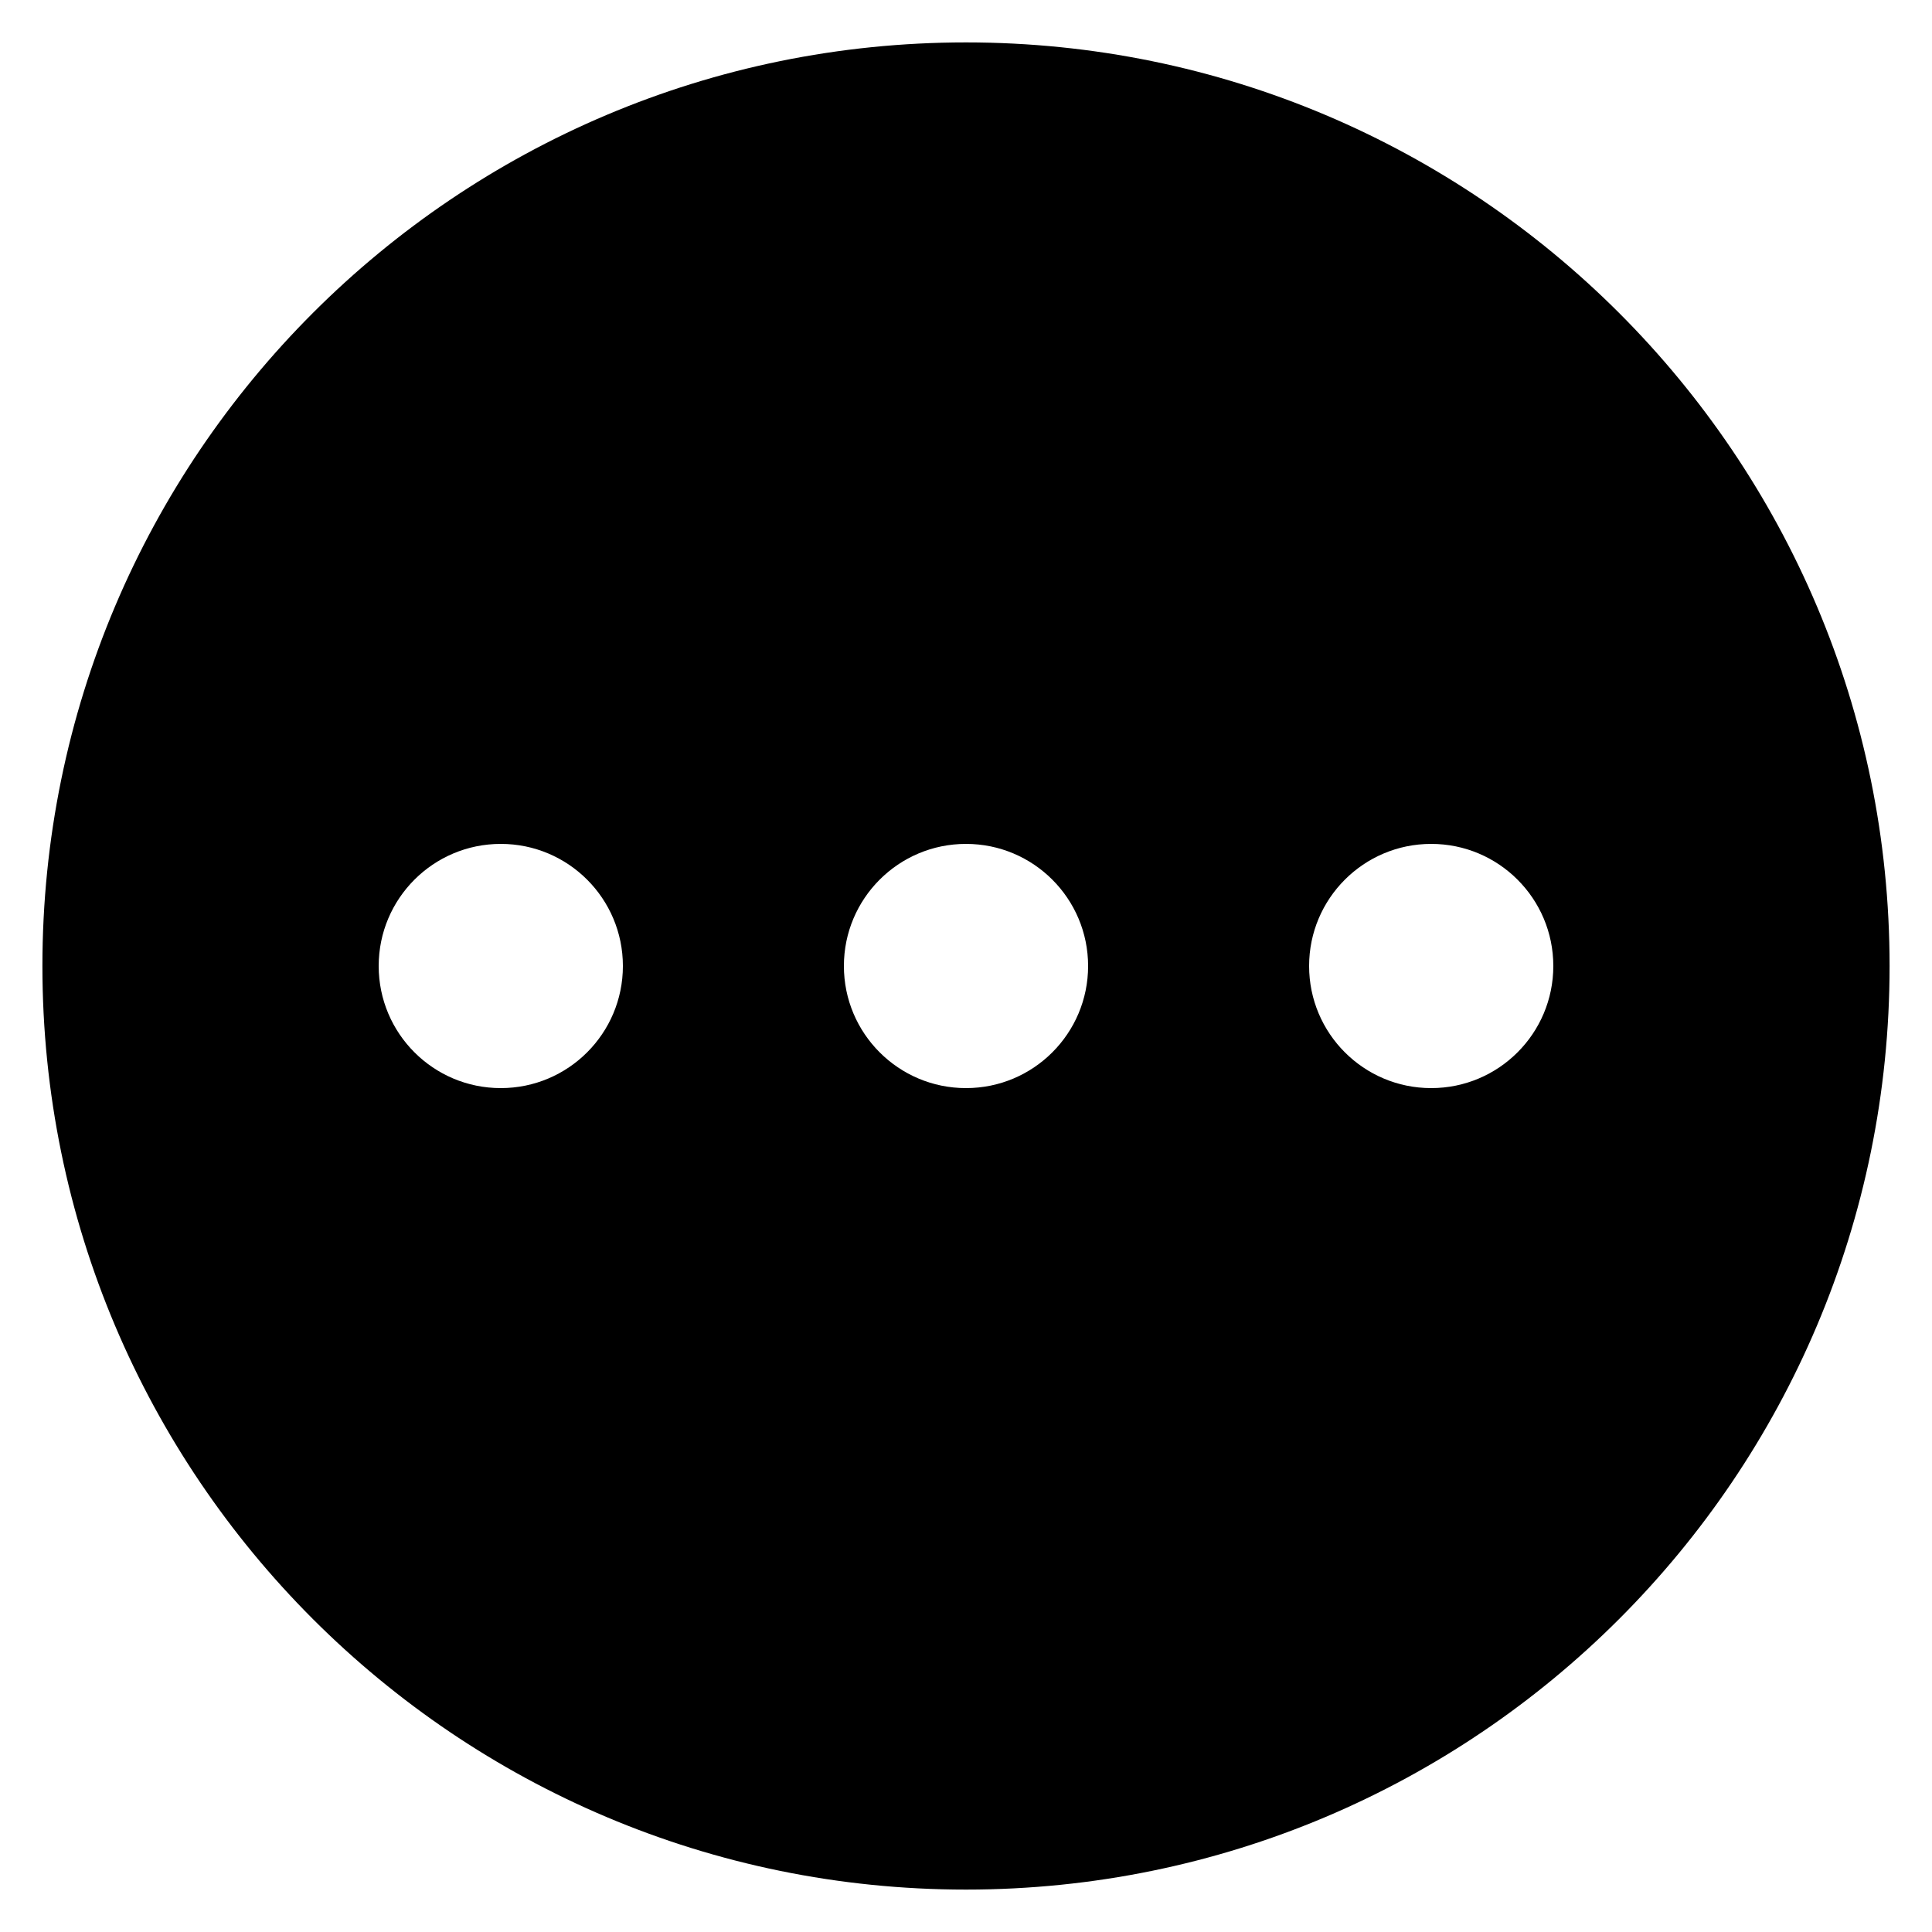
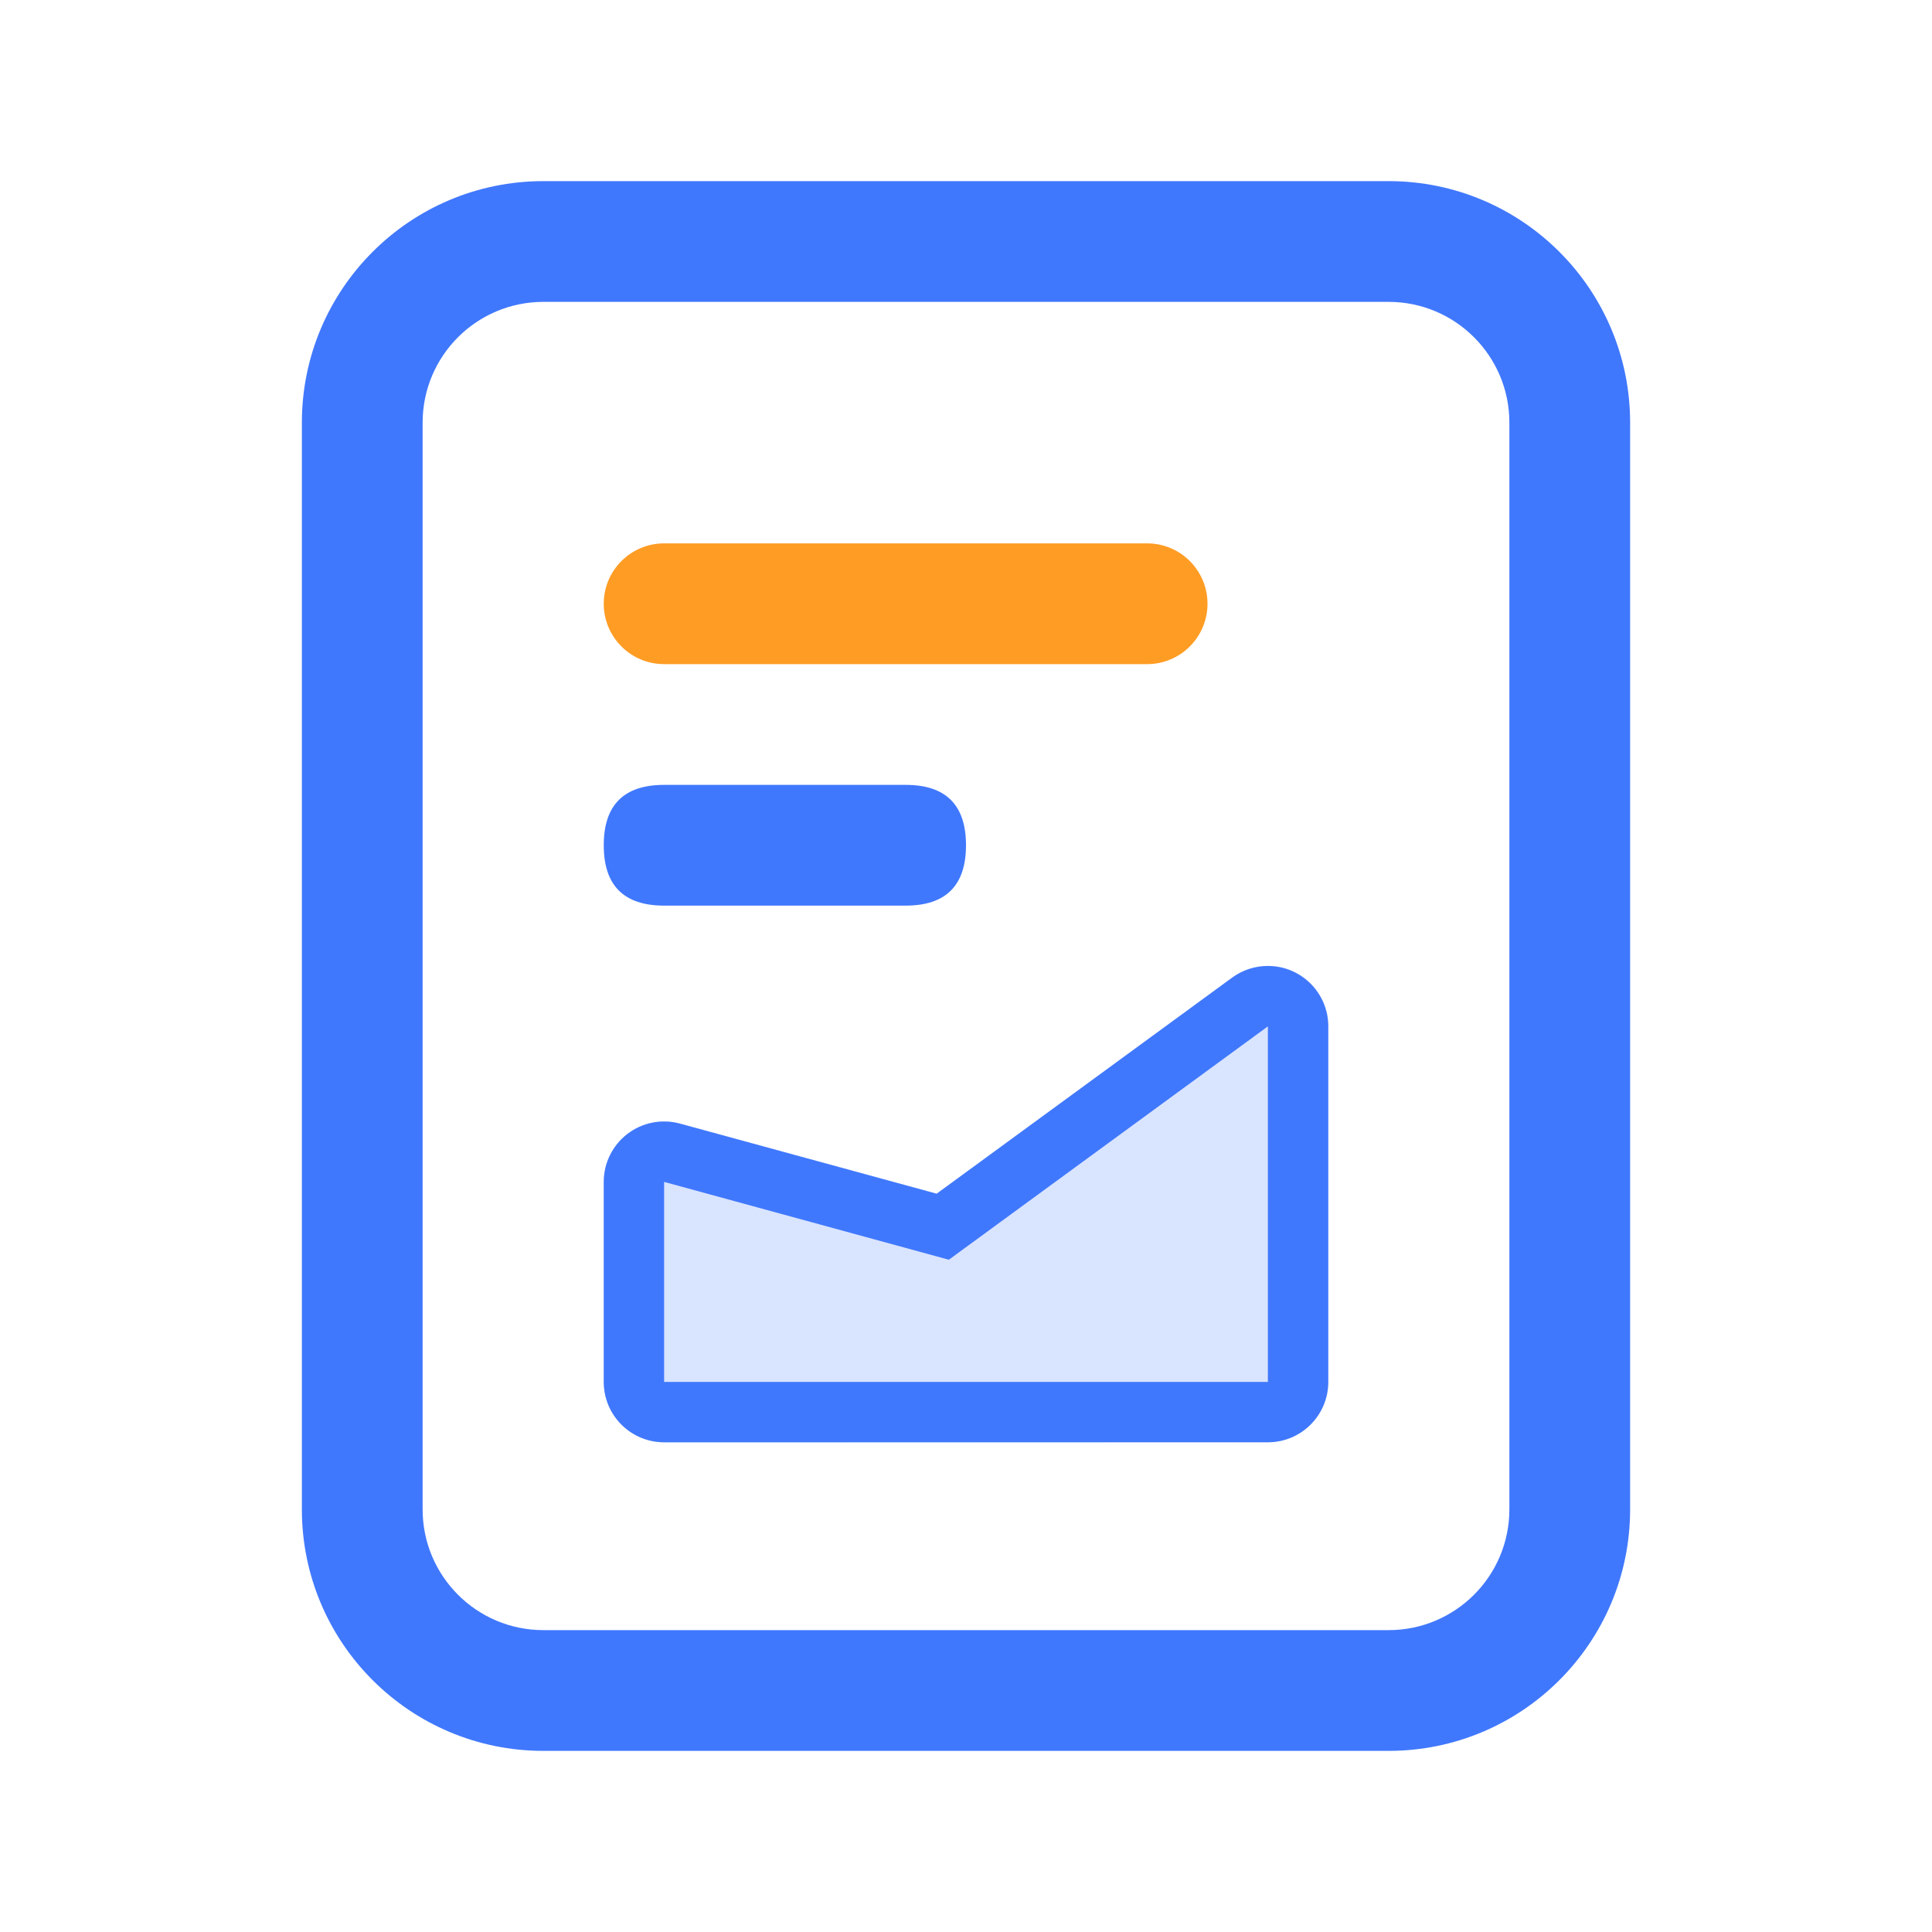
- <svg xmlns="http://www.w3.org/2000/svg" t="1704196282002" class="icon" viewBox="0 0 1024 1024" version="1.1" p-id="122372" width="128" height="128">
-   <path d="M512 22.478c-270.356 0-489.522 219.166-489.522 489.522s219.166 489.522 489.522 489.522 489.522-219.166 489.522-489.522-219.166-489.522-489.522-489.522zM265.431 576.717c-35.745 0-64.717-28.972-64.717-64.717s28.972-64.717 64.717-64.717c35.735 0 64.717 28.972 64.717 64.717s-28.982 64.717-64.717 64.717z m246.569 0c-35.745 0-64.717-28.972-64.717-64.717s28.972-64.717 64.717-64.717c35.735 0 64.717 28.972 64.717 64.717s-28.982 64.717-64.717 64.717z m246.569 0c-35.745 0-64.717-28.972-64.717-64.717s28.972-64.717 64.717-64.717c35.735 0 64.717 28.972 64.717 64.717s-28.972 64.717-64.717 64.717z" fill="#000000" p-id="122373" />
+ <svg xmlns="http://www.w3.org/2000/svg" t="1704203582889" class="icon" viewBox="0 0 1024 1024" version="1.1" p-id="136788" width="128" height="128">
+   <path d="M288 160a64 64 0 0 0-64 64v576a64 64 0 0 0 64 64h448a64 64 0 0 0 64-64V224a64 64 0 0 0-64-64H288m0-64h448a128 128 0 0 1 128 128v576a128 128 0 0 1-128 128H288a128 128 0 0 1-128-128V224a128 128 0 0 1 128-128z" fill="#4078FD" p-id="136789" />
+   <path d="M352 764.448a32 32 0 0 1-32-32v-105.984a32 32 0 0 1 12.576-25.6 32 32 0 0 1 27.84-5.44l136.032 37.152 156.8-114.528a32 32 0 0 1 18.88-6.176 32 32 0 0 1 14.496 3.456 32 32 0 0 1 17.504 28.544v188.448a32 32 0 0 1-32 32z m0-32h320z" fill="#4078FD" opacity=".2" p-id="136790" />
+   <path d="M672 544l-169.088 123.68L352 626.432v106.016h320V544m0-32a32 32 0 0 1 32 32v188.448a32 32 0 0 1-32 32H352a32 32 0 0 1-32-32v-106.016a32 32 0 0 1 40.416-30.88l136.032 37.152 156.64-114.56A32 32 0 0 1 672 512z" fill="#4078FD" p-id="136791" />
+   <path d="M320 416m32 0l128 0q32 0 32 32l0 0q0 32-32 32l-128 0q-32 0-32-32l0 0q0-32 32-32Z" fill="#4078FD" p-id="136792" />
+   <path d="M352 288h256a32 32 0 0 1 0 64H352a32 32 0 0 1 0-64z" fill="#FE9C23" p-id="136793" />
</svg>
